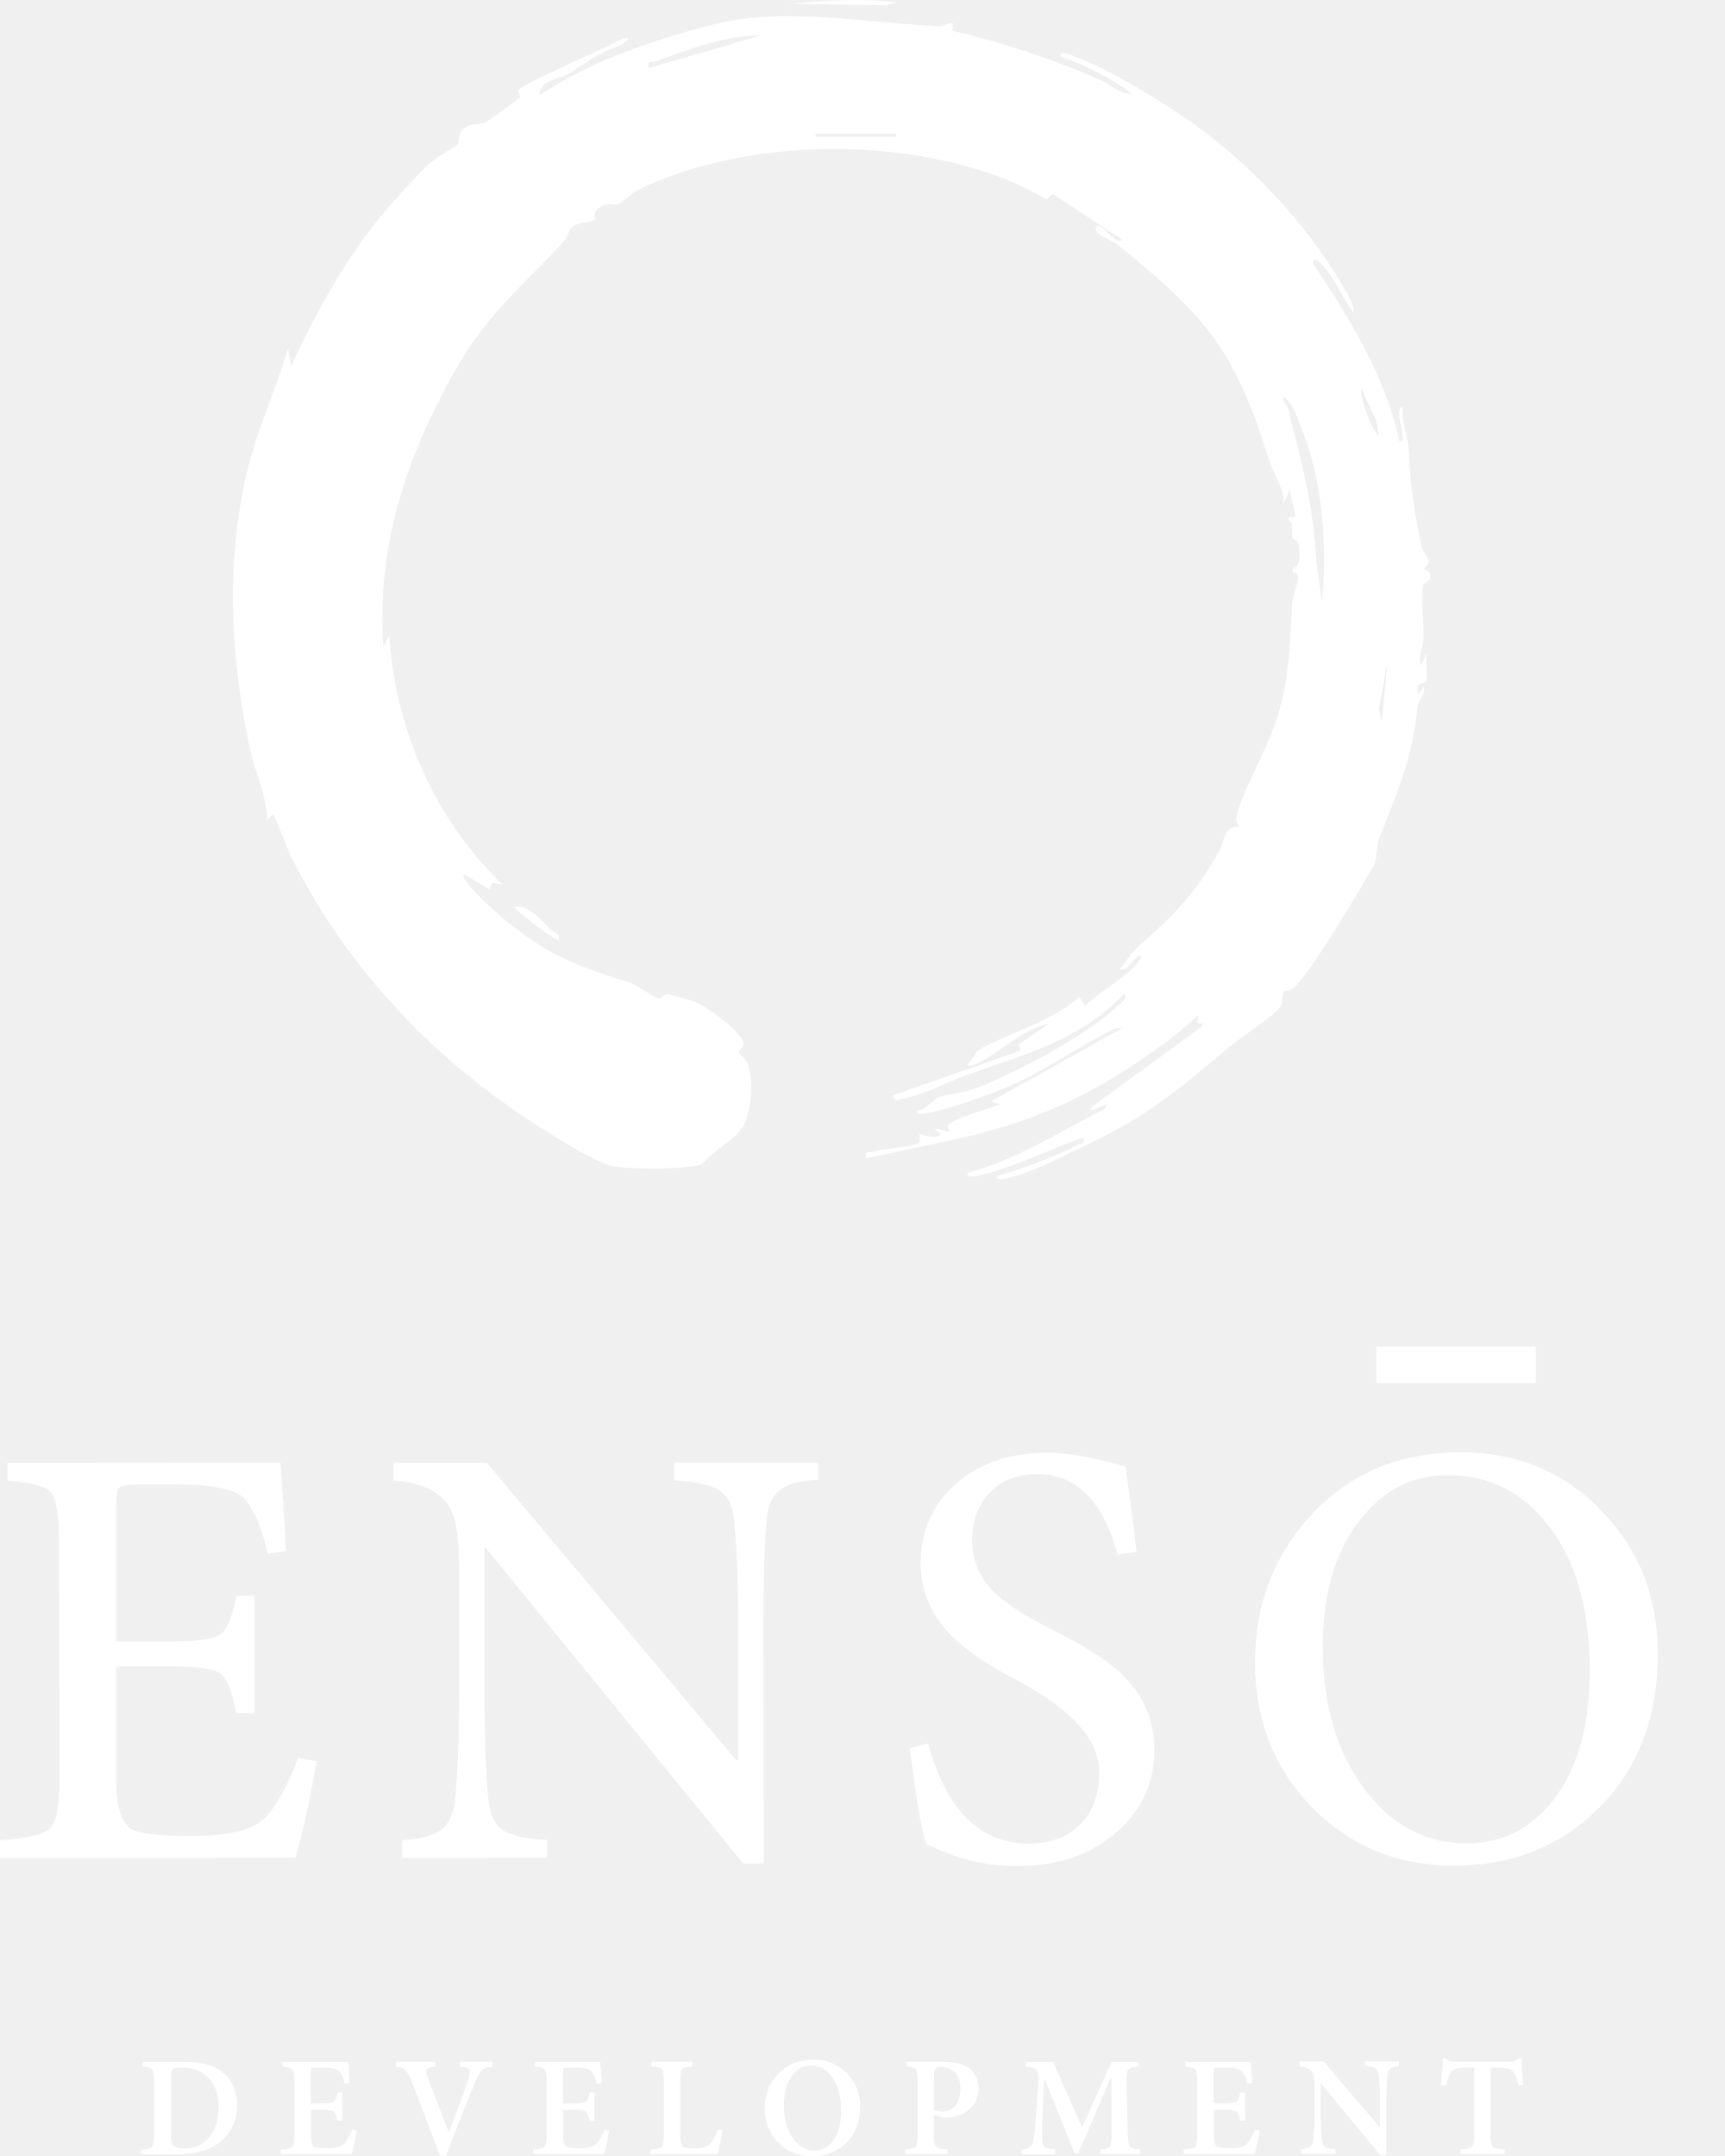
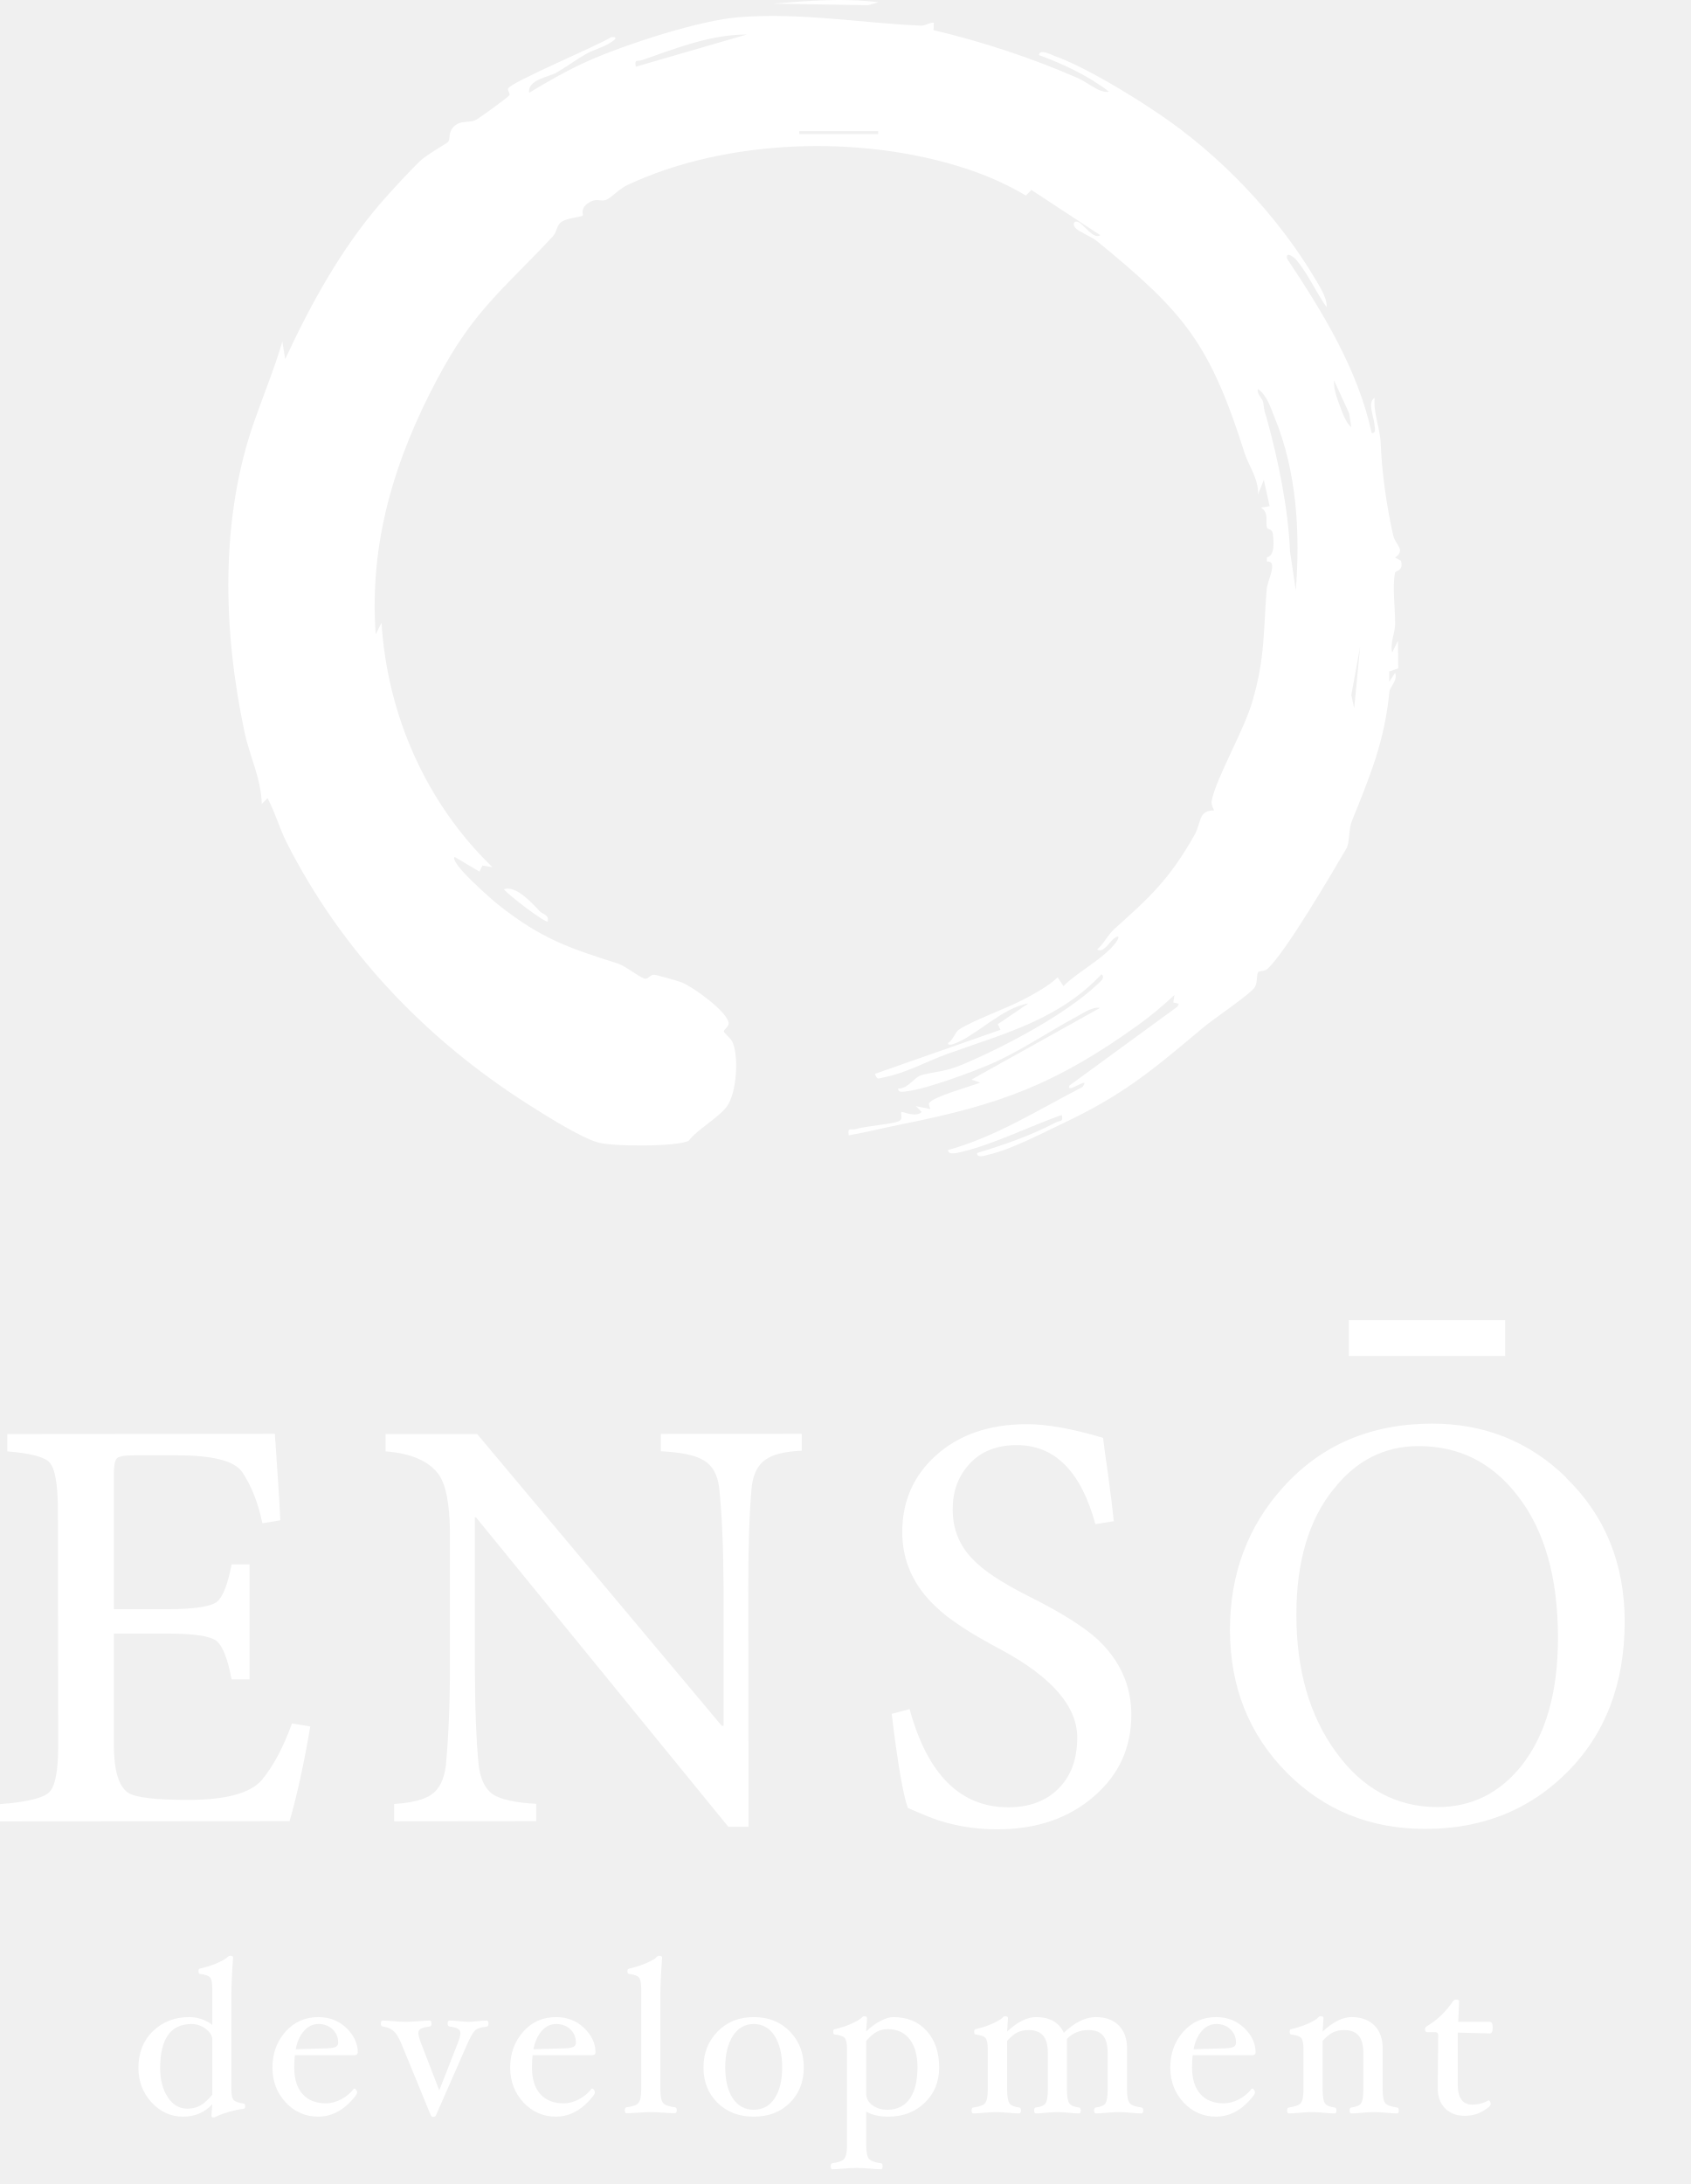
- <svg xmlns="http://www.w3.org/2000/svg" width="24" height="30" viewBox="0 0 24 30" fill="none">
+ <svg xmlns="http://www.w3.org/2000/svg" width="24" height="31" viewBox="0 0 24 31" fill="none">
  <path d="M13.257 0.324L13.253 0.428C13.935 0.588 14.67 0.829 15.311 1.113C15.448 1.174 15.611 1.327 15.745 1.302C15.45 1.075 15.099 0.91 14.75 0.782C14.756 0.688 14.928 0.778 14.968 0.793C15.405 0.95 16.043 1.34 16.437 1.606C17.329 2.203 18.15 3.069 18.695 3.998C18.748 4.088 18.848 4.254 18.832 4.359C18.682 4.146 18.569 3.884 18.398 3.683C18.38 3.661 18.249 3.553 18.272 3.672C18.777 4.43 19.279 5.247 19.473 6.146C19.548 6.155 19.513 6.053 19.51 6.007C19.503 5.921 19.409 5.703 19.515 5.648C19.495 5.864 19.594 6.084 19.601 6.293C19.618 6.707 19.683 7.181 19.78 7.604C19.811 7.736 19.963 7.806 19.804 7.914L19.888 7.959C19.932 8.104 19.811 8.1 19.806 8.128C19.762 8.318 19.811 8.676 19.806 8.868C19.802 8.991 19.733 9.126 19.764 9.262L19.846 9.095L19.85 9.487L19.722 9.531V9.676L19.806 9.551C19.846 9.663 19.731 9.745 19.724 9.822C19.656 10.525 19.45 11.014 19.19 11.659C19.146 11.767 19.163 11.961 19.113 12.046C18.903 12.403 18.26 13.503 17.998 13.749C17.956 13.789 17.879 13.78 17.863 13.798C17.837 13.828 17.854 13.945 17.815 14.011C17.762 14.102 17.216 14.472 17.088 14.58C16.36 15.19 15.958 15.535 15.09 15.945C14.789 16.088 14.352 16.317 14.039 16.388C13.997 16.397 13.866 16.447 13.871 16.366C14.242 16.254 14.65 16.113 14.993 15.93C15.052 15.899 15.096 15.934 15.074 15.826C14.637 15.978 14.107 16.242 13.666 16.346C13.621 16.357 13.458 16.408 13.458 16.324C14.143 16.134 14.741 15.752 15.366 15.43C15.5 15.251 15.132 15.54 15.18 15.41L16.715 14.289L16.735 14.247L16.657 14.229L16.673 14.123C16.509 14.276 16.333 14.425 16.15 14.555C14.99 15.388 14.193 15.681 12.82 15.954C12.562 16.005 12.307 16.071 12.049 16.115C12.029 15.992 12.078 16.047 12.146 16.027C12.301 15.98 12.69 15.956 12.769 15.91C12.822 15.879 12.784 15.811 12.796 15.784C12.802 15.769 12.999 15.87 13.085 15.784L13.003 15.701L13.21 15.742C13.21 15.742 13.178 15.679 13.191 15.657C13.244 15.566 13.783 15.421 13.915 15.366L13.791 15.324L15.615 14.307C15.516 14.284 15.37 14.384 15.282 14.432C14.896 14.639 14.478 14.923 14.079 15.097C13.811 15.214 13.166 15.452 12.893 15.487C12.849 15.492 12.742 15.522 12.752 15.45C12.891 15.458 12.981 15.286 13.082 15.26C13.305 15.201 13.398 15.221 13.674 15.106C14.251 14.862 15.121 14.405 15.575 13.976C15.607 13.945 15.703 13.877 15.637 13.829C15.028 14.478 14.248 14.672 13.447 14.96C13.149 15.068 12.871 15.229 12.535 15.295C12.469 15.307 12.451 15.333 12.422 15.242L14.204 14.617L14.165 14.538L14.599 14.243C14.222 14.302 13.838 14.725 13.52 14.824C13.498 14.831 13.453 14.835 13.46 14.804C13.529 14.765 13.56 14.65 13.613 14.615C13.813 14.482 14.286 14.317 14.538 14.183C14.699 14.097 14.884 13.998 15.015 13.872L15.098 13.996C15.302 13.791 15.677 13.604 15.845 13.373C15.889 13.315 15.9 13.252 15.803 13.331C15.746 13.379 15.664 13.531 15.575 13.478C15.673 13.393 15.725 13.271 15.821 13.185C16.315 12.743 16.604 12.483 16.965 11.839C17.011 11.758 17.029 11.626 17.072 11.569C17.134 11.487 17.229 11.511 17.234 11.503C17.24 11.498 17.19 11.427 17.201 11.37C17.267 11.034 17.658 10.377 17.781 9.952C17.962 9.324 17.934 8.974 17.982 8.368C17.993 8.236 18.152 7.956 17.985 7.97V7.91C18.102 7.89 18.084 7.687 18.07 7.575C18.058 7.498 17.993 7.522 17.985 7.487C17.963 7.393 18.018 7.276 17.901 7.205L18.024 7.185L17.942 6.811L17.859 7.018C17.872 6.804 17.724 6.604 17.671 6.437C17.176 4.877 16.823 4.443 15.576 3.425C15.494 3.357 15.317 3.291 15.268 3.236C15.222 3.185 15.244 3.124 15.31 3.152C15.381 3.181 15.527 3.406 15.62 3.338L14.642 2.696L14.564 2.776C14.295 2.615 14.001 2.487 13.703 2.39C12.224 1.908 10.309 1.967 8.903 2.628C8.792 2.681 8.678 2.806 8.609 2.835C8.534 2.866 8.479 2.815 8.391 2.859C8.22 2.945 8.285 3.051 8.275 3.058C8.231 3.091 8.028 3.088 7.949 3.168C7.903 3.214 7.9 3.3 7.847 3.357C7.128 4.126 6.726 4.403 6.207 5.381C5.602 6.52 5.239 7.699 5.334 9.005L5.416 8.839C5.5 10.15 6.046 11.395 6.991 12.309L6.849 12.286L6.807 12.372L6.454 12.163C6.375 12.245 7.002 12.786 7.079 12.846C7.686 13.326 8.072 13.454 8.777 13.679C8.876 13.71 9.055 13.857 9.148 13.89C9.196 13.906 9.23 13.835 9.285 13.835C9.313 13.835 9.629 13.925 9.675 13.943C9.834 14.005 10.325 14.357 10.344 14.52C10.349 14.573 10.278 14.611 10.276 14.637C10.274 14.663 10.376 14.736 10.4 14.793C10.492 15.007 10.455 15.504 10.327 15.694C10.219 15.855 9.898 16.031 9.777 16.192C9.618 16.278 8.689 16.278 8.481 16.214C8.22 16.134 7.735 15.826 7.49 15.67C6.043 14.749 4.846 13.494 4.067 11.954C3.965 11.751 3.906 11.531 3.798 11.329L3.716 11.412C3.709 11.055 3.544 10.736 3.471 10.39C3.164 8.945 3.122 7.357 3.614 5.969C3.745 5.595 3.897 5.229 4.008 4.848L4.049 5.097C4.412 4.317 4.833 3.549 5.396 2.893C5.531 2.736 5.805 2.439 5.957 2.291C6.057 2.194 6.35 2.033 6.364 2.012C6.397 1.965 6.357 1.873 6.452 1.789C6.547 1.705 6.642 1.747 6.745 1.708C6.781 1.694 7.222 1.377 7.233 1.349C7.242 1.326 7.205 1.282 7.213 1.258C7.24 1.17 8.499 0.644 8.677 0.527C8.797 0.518 8.711 0.577 8.669 0.604C8.563 0.672 8.434 0.703 8.328 0.762C8.178 0.846 8.042 0.95 7.894 1.034C7.801 1.088 7.483 1.132 7.512 1.317C7.776 1.157 8.068 0.99 8.348 0.866C8.88 0.63 9.934 0.285 10.504 0.243C11.376 0.177 12.213 0.326 13.071 0.364C13.134 0.368 13.193 0.318 13.257 0.322V0.324ZM10.601 0.49C10.084 0.49 9.598 0.685 9.117 0.853C9.049 0.877 9.006 0.831 9.026 0.947L10.601 0.49ZM12.467 1.862H11.347V1.903H12.467V1.862ZM19.184 6.062L19.153 5.866L18.938 5.397C18.932 5.533 18.983 5.659 19.029 5.782C19.058 5.861 19.115 6.016 19.184 6.062ZM18.395 8.388C18.461 7.571 18.411 6.694 18.095 5.926C18.038 5.787 17.987 5.608 17.858 5.522C17.839 5.602 17.925 5.648 17.934 5.718C17.958 5.893 17.953 5.828 17.98 5.926C18.146 6.524 18.289 7.218 18.314 7.828L18.397 8.388H18.395ZM19.225 10.051L19.309 9.179L19.184 9.866L19.225 10.053V10.051Z" fill="white" />
  <path d="M12.469 0.033L12.325 0.074L10.976 0.052C11.475 0.011 11.97 -0.031 12.469 0.032V0.033Z" fill="white" />
  <path d="M7.667 12.937C7.711 12.983 7.797 12.983 7.775 13.079C7.746 13.108 7.205 12.696 7.154 12.622C7.324 12.562 7.552 12.817 7.667 12.939V12.937Z" fill="white" />
  <path d="M4.405 24.505C4.315 25.035 4.217 25.483 4.111 25.85L0 25.853V25.608C0.382 25.579 0.616 25.522 0.7 25.438C0.784 25.353 0.826 25.136 0.826 24.786L0.822 21.445C0.822 21.073 0.782 20.844 0.704 20.76C0.636 20.681 0.437 20.628 0.104 20.601V20.355L3.902 20.352L3.937 20.868C3.959 21.194 3.974 21.432 3.979 21.579L3.725 21.621C3.663 21.328 3.568 21.086 3.438 20.894C3.33 20.736 3.021 20.657 2.51 20.657H1.903C1.767 20.657 1.685 20.672 1.658 20.701C1.63 20.731 1.616 20.808 1.616 20.938V22.841H2.378C2.749 22.841 2.983 22.806 3.078 22.738C3.162 22.67 3.233 22.493 3.288 22.205H3.542V23.837H3.288C3.231 23.538 3.158 23.355 3.069 23.288C2.974 23.22 2.742 23.187 2.376 23.187H1.616V24.753C1.616 25.125 1.683 25.355 1.819 25.447C1.925 25.515 2.21 25.548 2.67 25.548C3.204 25.548 3.553 25.454 3.716 25.267C3.879 25.07 4.023 24.802 4.145 24.463L4.399 24.505H4.405Z" fill="white" />
  <path d="M11.382 20.591C11.14 20.602 10.968 20.645 10.866 20.72C10.76 20.793 10.694 20.919 10.672 21.101C10.639 21.451 10.623 21.923 10.623 22.522L10.627 25.93H10.34L6.757 21.537H6.741V23.617C6.743 24.238 6.761 24.711 6.794 25.038C6.816 25.247 6.883 25.39 6.997 25.469C7.11 25.542 7.315 25.588 7.613 25.604V25.85L5.595 25.852V25.606C5.847 25.59 6.024 25.544 6.127 25.471C6.24 25.392 6.306 25.253 6.33 25.057C6.368 24.65 6.388 24.172 6.388 23.619V21.775C6.386 21.346 6.33 21.058 6.216 20.912C6.075 20.733 5.827 20.628 5.474 20.601V20.355H6.774L10.246 24.496H10.272V22.526C10.27 21.973 10.25 21.505 10.21 21.121C10.188 20.934 10.117 20.806 9.998 20.733C9.885 20.659 9.68 20.615 9.382 20.599V20.353L11.382 20.352V20.597V20.591Z" fill="white" />
  <path d="M15.551 21.636C15.348 20.887 14.975 20.512 14.436 20.512C14.143 20.512 13.915 20.605 13.752 20.792C13.601 20.96 13.524 21.173 13.525 21.425C13.525 21.702 13.619 21.936 13.805 22.127C13.951 22.285 14.213 22.46 14.591 22.651C15.065 22.887 15.395 23.096 15.587 23.275C15.903 23.574 16.061 23.929 16.061 24.341C16.061 24.803 15.887 25.187 15.538 25.491C15.178 25.808 14.717 25.966 14.154 25.966C13.867 25.966 13.591 25.924 13.326 25.839C13.226 25.806 13.078 25.746 12.888 25.662C12.82 25.47 12.743 25.024 12.659 24.327L12.913 24.259C13.167 25.189 13.635 25.654 14.315 25.653C14.618 25.653 14.858 25.561 15.032 25.382C15.205 25.208 15.293 24.968 15.293 24.662C15.293 24.222 14.935 23.808 14.22 23.42C13.781 23.189 13.471 22.986 13.292 22.812C12.97 22.513 12.809 22.158 12.809 21.746C12.809 21.312 12.966 20.951 13.281 20.664C13.611 20.365 14.045 20.215 14.58 20.215C14.862 20.215 15.222 20.279 15.66 20.409C15.671 20.515 15.695 20.682 15.728 20.907C15.768 21.206 15.796 21.435 15.812 21.592L15.551 21.634V21.636Z" fill="white" />
  <path d="M22.235 20.978C22.787 21.513 23.063 22.192 23.065 23.015C23.065 23.905 22.787 24.625 22.231 25.172C21.698 25.698 21.031 25.96 20.232 25.96C19.45 25.96 18.793 25.692 18.265 25.158C17.73 24.617 17.463 23.943 17.461 23.137C17.461 22.343 17.713 21.665 18.22 21.106C18.759 20.509 19.462 20.209 20.329 20.207C21.076 20.207 21.712 20.462 22.237 20.974L22.235 20.978ZM18.934 21.134C18.579 21.573 18.404 22.169 18.404 22.919C18.404 23.703 18.59 24.352 18.963 24.865C19.34 25.388 19.822 25.65 20.407 25.65C20.892 25.65 21.29 25.453 21.605 25.057C21.948 24.617 22.118 24.013 22.118 23.247C22.118 22.39 21.926 21.716 21.542 21.227C21.182 20.76 20.714 20.526 20.14 20.526C19.656 20.526 19.254 20.729 18.934 21.136V21.134Z" fill="white" />
  <path d="M21.368 18.738H19.149V19.247H21.368V18.738Z" fill="white" />
-   <path d="M2.564 28.691C2.822 28.691 3.01 28.748 3.127 28.862C3.242 28.972 3.299 29.111 3.299 29.283C3.299 29.51 3.217 29.686 3.052 29.812C2.91 29.922 2.712 29.977 2.458 29.977H1.965V29.915C2.047 29.907 2.096 29.896 2.115 29.876C2.135 29.854 2.144 29.803 2.144 29.721V28.95C2.144 28.867 2.135 28.814 2.117 28.794C2.1 28.776 2.056 28.763 1.983 28.756V28.691H2.563H2.564ZM2.378 29.706C2.378 29.779 2.391 29.829 2.418 29.854C2.444 29.882 2.491 29.896 2.561 29.896C2.711 29.896 2.829 29.843 2.915 29.735C2.999 29.631 3.041 29.494 3.041 29.321C3.041 29.118 2.981 28.97 2.862 28.876C2.782 28.805 2.674 28.77 2.537 28.77C2.466 28.77 2.42 28.779 2.402 28.796C2.387 28.811 2.38 28.847 2.38 28.906V29.708L2.378 29.706Z" fill="white" />
-   <path d="M4.962 29.653C4.946 29.772 4.922 29.878 4.893 29.975H3.908V29.913C3.994 29.906 4.048 29.893 4.067 29.873C4.087 29.851 4.096 29.799 4.096 29.719V28.951C4.096 28.865 4.087 28.814 4.069 28.794C4.052 28.776 4.008 28.763 3.933 28.756V28.691H4.844L4.864 28.984L4.796 28.994C4.778 28.917 4.754 28.86 4.723 28.823C4.694 28.788 4.624 28.77 4.516 28.77H4.399C4.365 28.77 4.345 28.774 4.335 28.779C4.328 28.787 4.324 28.805 4.324 28.836V29.268H4.476C4.562 29.268 4.619 29.261 4.642 29.244C4.664 29.228 4.683 29.186 4.695 29.118H4.761V29.508H4.695C4.683 29.439 4.664 29.396 4.641 29.38C4.619 29.365 4.564 29.358 4.48 29.358H4.326V29.71C4.326 29.801 4.343 29.854 4.374 29.871C4.401 29.886 4.465 29.893 4.564 29.893C4.677 29.893 4.754 29.871 4.792 29.827C4.827 29.787 4.864 29.724 4.898 29.637L4.964 29.648L4.962 29.653Z" fill="white" />
-   <path d="M6.849 28.757C6.781 28.764 6.736 28.779 6.708 28.803C6.679 28.828 6.646 28.887 6.608 28.979C6.447 29.372 6.312 29.711 6.206 29.997H6.121C5.961 29.567 5.827 29.215 5.718 28.942C5.688 28.869 5.661 28.819 5.635 28.797C5.61 28.775 5.568 28.763 5.507 28.755V28.689H6.057V28.755C5.99 28.764 5.948 28.777 5.935 28.79C5.924 28.803 5.928 28.832 5.942 28.878C6.015 29.081 6.116 29.343 6.242 29.664H6.248C6.388 29.297 6.478 29.052 6.518 28.926C6.538 28.86 6.544 28.817 6.533 28.799C6.52 28.777 6.474 28.763 6.396 28.753V28.688H6.851V28.753L6.849 28.757Z" fill="white" />
-   <path d="M8.472 29.653C8.455 29.772 8.431 29.878 8.402 29.975H7.417V29.913C7.503 29.906 7.558 29.893 7.576 29.873C7.596 29.851 7.605 29.799 7.605 29.719V28.951C7.605 28.865 7.596 28.814 7.578 28.794C7.561 28.776 7.518 28.763 7.443 28.756V28.691H8.353L8.373 28.985L8.305 28.994C8.287 28.917 8.263 28.86 8.232 28.823C8.203 28.788 8.133 28.77 8.026 28.77H7.909C7.874 28.77 7.854 28.774 7.845 28.779C7.837 28.787 7.834 28.805 7.834 28.836V29.268H7.985C8.071 29.268 8.128 29.261 8.152 29.244C8.174 29.228 8.192 29.186 8.205 29.118H8.271V29.508H8.205C8.192 29.439 8.174 29.396 8.15 29.38C8.128 29.365 8.073 29.358 7.989 29.358H7.836V29.71C7.836 29.801 7.852 29.854 7.883 29.871C7.91 29.886 7.974 29.893 8.073 29.893C8.186 29.893 8.263 29.871 8.302 29.827C8.336 29.787 8.373 29.724 8.408 29.637L8.473 29.648L8.472 29.653Z" fill="white" />
-   <path d="M10.056 29.647C10.02 29.828 9.996 29.937 9.983 29.973H9.049V29.911C9.135 29.904 9.186 29.891 9.207 29.871C9.227 29.851 9.236 29.799 9.236 29.717V28.946C9.236 28.863 9.227 28.812 9.208 28.792C9.192 28.772 9.143 28.759 9.064 28.752V28.688H9.634V28.752C9.557 28.759 9.51 28.77 9.492 28.79C9.473 28.81 9.464 28.863 9.464 28.946V29.722C9.464 29.808 9.481 29.86 9.512 29.874C9.543 29.887 9.596 29.895 9.673 29.895C9.775 29.895 9.844 29.872 9.881 29.828C9.921 29.788 9.956 29.721 9.987 29.629L10.055 29.647H10.056Z" fill="white" />
-   <path d="M11.777 28.843C11.905 28.968 11.968 29.127 11.968 29.318C11.968 29.525 11.903 29.691 11.771 29.82C11.645 29.942 11.488 30.003 11.298 30.003C11.108 30.003 10.952 29.939 10.826 29.812C10.702 29.686 10.64 29.528 10.64 29.338C10.64 29.147 10.698 28.997 10.817 28.869C10.945 28.73 11.113 28.66 11.321 28.66C11.501 28.66 11.654 28.721 11.777 28.841V28.843ZM11.018 28.885C10.943 28.988 10.906 29.123 10.906 29.294C10.906 29.473 10.945 29.622 11.024 29.741C11.104 29.863 11.208 29.924 11.336 29.924C11.44 29.924 11.528 29.878 11.594 29.785C11.667 29.686 11.702 29.548 11.702 29.373C11.702 29.177 11.661 29.021 11.581 28.904C11.504 28.794 11.405 28.741 11.281 28.741C11.175 28.741 11.088 28.788 11.018 28.885Z" fill="white" />
-   <path d="M13.131 28.691C13.284 28.691 13.398 28.717 13.473 28.768C13.566 28.836 13.613 28.933 13.613 29.056C13.613 29.178 13.573 29.274 13.491 29.349C13.42 29.411 13.328 29.449 13.215 29.462C13.195 29.464 13.167 29.466 13.131 29.466L12.994 29.431V29.717C12.994 29.799 13.003 29.851 13.023 29.871C13.043 29.891 13.096 29.904 13.182 29.911V29.973H12.597V29.911C12.674 29.904 12.722 29.891 12.74 29.871C12.758 29.849 12.767 29.797 12.767 29.717V28.946C12.767 28.863 12.758 28.81 12.742 28.79C12.725 28.772 12.681 28.759 12.61 28.752V28.688H13.134L13.131 28.691ZM12.992 29.36C13.021 29.374 13.061 29.382 13.113 29.382C13.175 29.382 13.228 29.361 13.272 29.321C13.332 29.266 13.363 29.18 13.363 29.065C13.363 28.962 13.336 28.885 13.283 28.832C13.235 28.788 13.175 28.764 13.1 28.764C13.056 28.764 13.027 28.772 13.014 28.786C13.001 28.799 12.994 28.823 12.994 28.86V29.361L12.992 29.36Z" fill="white" />
-   <path d="M15.308 29.975V29.913C15.384 29.906 15.43 29.889 15.445 29.867C15.461 29.845 15.467 29.787 15.467 29.691L15.463 28.915H15.454L15.002 29.962H14.953L14.536 28.937H14.529L14.503 29.47C14.496 29.618 14.496 29.724 14.502 29.792C14.503 29.836 14.518 29.865 14.545 29.882C14.567 29.895 14.611 29.906 14.681 29.911V29.977H14.211V29.913C14.306 29.906 14.361 29.867 14.375 29.798C14.392 29.712 14.405 29.589 14.414 29.428L14.443 29.03C14.452 28.911 14.448 28.838 14.43 28.809C14.412 28.781 14.361 28.763 14.275 28.756V28.691H14.651L15.055 29.6L15.467 28.691H15.841V28.756C15.759 28.763 15.711 28.777 15.695 28.798C15.679 28.818 15.671 28.873 15.673 28.961L15.691 29.691C15.693 29.787 15.704 29.845 15.721 29.867C15.737 29.889 15.787 29.904 15.865 29.913V29.975H15.306H15.308Z" fill="white" />
-   <path d="M17.523 29.653C17.506 29.772 17.483 29.878 17.453 29.975H16.468V29.913C16.554 29.906 16.609 29.893 16.627 29.873C16.647 29.851 16.657 29.799 16.657 29.719V28.951C16.657 28.865 16.647 28.814 16.629 28.794C16.613 28.776 16.569 28.763 16.494 28.756V28.691H17.404L17.424 28.985L17.357 28.994C17.338 28.917 17.314 28.86 17.283 28.823C17.254 28.788 17.185 28.77 17.077 28.77H16.96C16.925 28.77 16.905 28.774 16.898 28.779C16.89 28.787 16.885 28.805 16.885 28.836V29.268H17.037C17.123 29.268 17.179 29.261 17.203 29.244C17.225 29.228 17.243 29.186 17.256 29.118H17.322V29.508H17.256C17.243 29.439 17.225 29.396 17.201 29.38C17.179 29.365 17.124 29.358 17.04 29.358H16.887V29.71C16.887 29.801 16.903 29.854 16.934 29.871C16.962 29.886 17.026 29.893 17.124 29.893C17.238 29.893 17.314 29.871 17.353 29.827C17.388 29.787 17.424 29.724 17.459 29.637L17.525 29.648L17.523 29.653Z" fill="white" />
-   <path d="M19.466 28.751C19.411 28.753 19.373 28.764 19.349 28.781C19.325 28.797 19.311 28.828 19.305 28.872C19.294 28.955 19.289 29.065 19.289 29.202V29.991H19.206L18.378 28.988H18.375V29.449C18.375 29.574 18.38 29.684 18.389 29.775C18.395 29.823 18.409 29.856 18.435 29.874C18.461 29.892 18.51 29.903 18.579 29.907V29.969H18.104V29.907C18.208 29.9 18.263 29.858 18.27 29.781C18.282 29.684 18.289 29.572 18.289 29.449V29.03C18.289 28.925 18.276 28.856 18.249 28.823C18.216 28.782 18.159 28.757 18.079 28.75V28.685H18.415L19.194 29.598H19.199V29.198C19.199 29.114 19.194 29.006 19.184 28.872C19.179 28.828 19.163 28.797 19.137 28.779C19.11 28.762 19.06 28.751 18.989 28.748V28.684H19.464V28.748L19.466 28.751Z" fill="white" />
-   <path d="M21.127 29.016C21.104 28.919 21.078 28.855 21.049 28.822C21.018 28.787 20.95 28.769 20.844 28.769H20.738V29.719C20.738 29.8 20.749 29.849 20.769 29.871C20.791 29.892 20.846 29.904 20.935 29.912V29.974H20.321V29.912C20.407 29.904 20.462 29.892 20.48 29.871C20.499 29.851 20.51 29.802 20.51 29.719V28.769H20.422C20.297 28.769 20.221 28.787 20.193 28.826C20.168 28.855 20.144 28.919 20.118 29.018H20.051C20.051 28.985 20.056 28.917 20.065 28.816C20.071 28.738 20.075 28.679 20.075 28.641H20.12C20.142 28.674 20.179 28.69 20.23 28.69H21.018C21.061 28.69 21.098 28.674 21.125 28.641H21.171C21.171 28.725 21.178 28.849 21.191 29.012L21.125 29.016H21.127Z" fill="white" />
+   <path d="M3.481 29.897Q3.481 29.93 3.456 29.933Q3.369 29.943 3.254 29.975Q3.14 30.008 3.075 30.04Q3.042 30.056 3.026 30.056Q3.002 30.056 3.002 30.032L3.014 29.867Q2.852 30.044 2.601 30.044Q2.337 30.044 2.151 29.841Q1.965 29.637 1.965 29.353Q1.965 29.03 2.171 28.831Q2.376 28.631 2.687 28.631Q2.864 28.631 3.014 28.741L3.014 28.232Q3.014 28.108 2.984 28.07Q2.953 28.032 2.843 28.019Q2.818 28.016 2.818 27.981Q2.818 27.941 2.843 27.941Q2.987 27.908 3.092 27.86Q3.198 27.813 3.234 27.776Q3.25 27.761 3.267 27.761Q3.309 27.761 3.309 27.785Q3.285 28.119 3.285 28.317L3.285 29.665Q3.285 29.77 3.316 29.806Q3.346 29.842 3.456 29.858Q3.481 29.858 3.481 29.897ZM3.014 29.732L3.014 28.949Q3.014 28.87 2.922 28.799Q2.829 28.729 2.72 28.729Q2.274 28.729 2.274 29.356Q2.274 29.604 2.381 29.767Q2.488 29.931 2.662 29.931Q2.762 29.931 2.843 29.886Q2.924 29.841 3.014 29.732Z" fill="white" />
+   <path d="M5.079 29.13Q5.079 29.172 5.024 29.172L4.186 29.172Q4.177 29.255 4.177 29.344Q4.177 29.59 4.294 29.722Q4.411 29.855 4.627 29.855Q4.735 29.855 4.845 29.797Q4.955 29.738 5.023 29.648L5.03 29.645Q5.044 29.645 5.057 29.662Q5.07 29.679 5.07 29.702Q5.07 29.734 4.972 29.835Q4.874 29.937 4.76 29.991Q4.645 30.044 4.52 30.044Q4.244 30.044 4.056 29.842Q3.868 29.64 3.868 29.347Q3.868 29.047 4.052 28.839Q4.237 28.631 4.52 28.631Q4.757 28.631 4.918 28.786Q5.079 28.942 5.079 29.13ZM4.801 28.995Q4.801 28.88 4.722 28.805Q4.643 28.729 4.52 28.729Q4.402 28.729 4.315 28.828Q4.229 28.926 4.198 29.087L4.624 29.075Q4.72 29.073 4.76 29.056Q4.801 29.039 4.801 28.995Z" fill="white" />
+   <path d="M6.935 28.723Q6.935 28.763 6.91 28.766Q6.782 28.779 6.738 28.827Q6.695 28.874 6.629 29.023L6.19 30.023Q6.179 30.047 6.153 30.047Q6.126 30.047 6.115 30.023L5.704 29.023Q5.647 28.882 5.589 28.83Q5.531 28.778 5.431 28.764Q5.407 28.761 5.407 28.723Q5.407 28.68 5.431 28.68Q5.494 28.68 5.588 28.689Q5.689 28.698 5.762 28.698Q5.837 28.698 5.944 28.689Q6.039 28.68 6.101 28.68Q6.126 28.68 6.126 28.723Q6.126 28.761 6.101 28.764Q6.01 28.776 5.974 28.797Q5.939 28.818 5.939 28.857Q5.939 28.905 5.985 29.021L6.236 29.671L6.49 29.023Q6.536 28.908 6.536 28.857Q6.536 28.818 6.501 28.797Q6.467 28.776 6.38 28.764Q6.355 28.761 6.355 28.723Q6.355 28.68 6.38 28.68Q6.444 28.68 6.524 28.689Q6.598 28.698 6.658 28.698Q6.689 28.698 6.758 28.691Q6.852 28.68 6.91 28.68Q6.935 28.68 6.935 28.723Z" fill="white" />
+   <path d="M8.454 29.13Q8.454 29.172 8.399 29.172L7.561 29.172Q7.552 29.255 7.552 29.344Q7.552 29.59 7.669 29.722Q7.786 29.855 8.001 29.855Q8.11 29.855 8.22 29.797Q8.33 29.738 8.398 29.648L8.405 29.645Q8.419 29.645 8.432 29.662Q8.445 29.679 8.445 29.702Q8.445 29.734 8.347 29.835Q8.249 29.937 8.134 29.991Q8.02 30.044 7.894 30.044Q7.619 30.044 7.431 29.842Q7.243 29.64 7.243 29.347Q7.243 29.047 7.427 28.839Q7.611 28.631 7.894 28.631Q8.131 28.631 8.293 28.786Q8.454 28.942 8.454 29.13ZM8.176 28.995Q8.176 28.88 8.097 28.805Q8.018 28.729 7.894 28.729Q7.777 28.729 7.69 28.828Q7.604 28.926 7.573 29.087L7.998 29.075Q8.095 29.073 8.135 29.056Q8.176 29.039 8.176 28.995Z" fill="white" />
+   <path d="M9.608 29.953Q9.608 29.995 9.583 29.995Q9.521 29.995 9.423 29.988Q9.312 29.98 9.238 29.98Q9.164 29.98 9.056 29.988Q8.958 29.995 8.895 29.995Q8.87 29.995 8.87 29.953Q8.87 29.914 8.895 29.911Q9.025 29.896 9.064 29.849Q9.103 29.803 9.103 29.653L9.103 28.232Q9.103 28.108 9.072 28.07Q9.042 28.032 8.932 28.019Q8.907 28.016 8.907 27.981Q8.907 27.944 8.932 27.944Q9.092 27.903 9.195 27.856Q9.297 27.81 9.323 27.778Q9.338 27.761 9.357 27.761Q9.4 27.761 9.4 27.785Q9.375 28.128 9.375 28.317L9.375 29.653Q9.375 29.803 9.413 29.849Q9.452 29.896 9.583 29.911Q9.608 29.914 9.608 29.953Z" fill="white" />
+   <path d="M11.411 29.347Q11.411 29.651 11.213 29.848Q11.015 30.044 10.7 30.044Q10.385 30.044 10.186 29.847Q9.987 29.65 9.987 29.347Q9.987 29.039 10.188 28.835Q10.388 28.631 10.7 28.631Q11.014 28.631 11.213 28.834Q11.411 29.038 11.411 29.347ZM11.104 29.344Q11.104 29.064 10.996 28.896Q10.888 28.729 10.7 28.729Q10.514 28.729 10.405 28.897Q10.296 29.065 10.296 29.344Q10.296 29.621 10.403 29.784Q10.511 29.946 10.7 29.946Q10.89 29.946 10.997 29.785Q11.104 29.624 11.104 29.344Z" fill="white" />
+   <path d="M13.333 29.347Q13.333 29.648 13.129 29.846Q12.926 30.044 12.609 30.044Q12.427 30.044 12.297 29.974L12.297 30.445Q12.297 30.593 12.335 30.641Q12.374 30.688 12.505 30.705Q12.53 30.705 12.53 30.748Q12.53 30.791 12.505 30.791Q12.443 30.791 12.343 30.781Q12.236 30.772 12.163 30.772Q12.086 30.772 11.978 30.781Q11.88 30.791 11.817 30.791Q11.793 30.791 11.793 30.748Q11.793 30.705 11.817 30.705Q11.947 30.688 11.986 30.641Q12.025 30.593 12.025 30.445L12.025 29.09Q12.025 28.968 11.994 28.929Q11.962 28.891 11.854 28.879Q11.829 28.879 11.829 28.839Q11.829 28.802 11.854 28.802Q12.002 28.766 12.102 28.718Q12.202 28.671 12.235 28.637Q12.251 28.619 12.267 28.619Q12.309 28.619 12.309 28.643L12.297 28.836Q12.381 28.749 12.492 28.69Q12.602 28.631 12.68 28.631Q12.981 28.631 13.157 28.828Q13.333 29.024 13.333 29.347ZM13.025 29.344Q13.025 29.088 12.914 28.945Q12.803 28.802 12.603 28.802Q12.519 28.802 12.451 28.837Q12.383 28.873 12.297 28.968L12.297 29.717Q12.297 29.815 12.384 29.881Q12.472 29.946 12.597 29.946Q12.805 29.946 12.915 29.79Q13.025 29.633 13.025 29.344Z" fill="white" />
+   <path d="M16.23 29.956Q16.23 29.998 16.205 29.998Q16.144 29.998 16.055 29.989Q15.958 29.98 15.881 29.98Q15.806 29.98 15.708 29.989Q15.62 29.998 15.557 29.998Q15.532 29.998 15.532 29.956Q15.532 29.917 15.557 29.914Q15.661 29.902 15.693 29.855Q15.725 29.807 15.725 29.656L15.725 29.145Q15.725 28.972 15.659 28.893Q15.594 28.815 15.453 28.815Q15.268 28.815 15.147 28.94L15.147 29.656Q15.147 29.807 15.181 29.855Q15.214 29.902 15.318 29.914Q15.343 29.917 15.343 29.956Q15.343 29.998 15.318 29.998Q15.257 29.998 15.176 29.989Q15.087 29.98 15.014 29.98Q14.938 29.98 14.847 29.989Q14.766 29.998 14.705 29.998Q14.681 29.998 14.681 29.956Q14.681 29.917 14.705 29.914Q14.81 29.902 14.843 29.855Q14.876 29.807 14.876 29.656L14.876 29.145Q14.876 28.974 14.809 28.894Q14.742 28.815 14.601 28.815Q14.512 28.815 14.444 28.848Q14.376 28.882 14.298 28.968L14.298 29.656Q14.298 29.807 14.331 29.855Q14.364 29.902 14.47 29.914Q14.494 29.917 14.494 29.956Q14.494 29.998 14.47 29.998Q14.407 29.998 14.316 29.989Q14.217 29.98 14.142 29.98Q14.066 29.98 13.968 29.989Q13.881 29.998 13.818 29.998Q13.793 29.998 13.793 29.956Q13.793 29.917 13.818 29.914Q13.948 29.897 13.985 29.852Q14.023 29.806 14.023 29.656L14.023 29.09Q14.023 28.968 13.992 28.929Q13.96 28.891 13.855 28.879Q13.83 28.879 13.83 28.839Q13.83 28.802 13.855 28.802Q14.006 28.764 14.107 28.716Q14.208 28.668 14.234 28.637Q14.249 28.619 14.268 28.619Q14.31 28.619 14.31 28.643L14.298 28.836Q14.518 28.631 14.708 28.631Q14.999 28.631 15.103 28.854Q15.335 28.631 15.557 28.631Q15.766 28.631 15.883 28.75Q16 28.87 16 29.072L16 29.656Q16 29.806 16.038 29.852Q16.075 29.897 16.205 29.914Q16.23 29.917 16.23 29.956Z" fill="white" />
+   <path d="M17.825 29.13Q17.825 29.172 17.77 29.172L16.932 29.172Q16.923 29.255 16.923 29.344Q16.923 29.59 17.04 29.722Q17.157 29.855 17.373 29.855Q17.481 29.855 17.591 29.797Q17.701 29.738 17.769 29.648L17.776 29.645Q17.79 29.645 17.803 29.662Q17.816 29.679 17.816 29.702Q17.816 29.734 17.718 29.835Q17.62 29.937 17.506 29.991Q17.391 30.044 17.266 30.044Q16.99 30.044 16.802 29.842Q16.614 29.64 16.614 29.347Q16.614 29.047 16.798 28.839Q16.983 28.631 17.266 28.631Q17.503 28.631 17.664 28.786Q17.825 28.942 17.825 29.13ZM17.547 28.995Q17.547 28.88 17.468 28.805Q17.39 28.729 17.266 28.729Q17.148 28.729 17.061 28.828Q16.975 28.926 16.945 29.087L17.37 29.075Q17.466 29.073 17.506 29.056Q17.547 29.039 17.547 28.995Z" fill="white" />
+   <path d="M19.858 29.956Q19.858 29.998 19.834 29.998Q19.773 29.998 19.684 29.989Q19.586 29.98 19.511 29.98Q19.435 29.98 19.335 29.989Q19.245 29.998 19.184 29.998Q19.16 29.998 19.16 29.956Q19.16 29.917 19.184 29.914Q19.29 29.902 19.322 29.855Q19.355 29.807 19.355 29.656L19.355 29.145Q19.355 28.974 19.288 28.894Q19.221 28.815 19.08 28.815Q18.991 28.815 18.923 28.848Q18.855 28.882 18.777 28.968L18.777 29.656Q18.777 29.807 18.81 29.855Q18.843 29.902 18.948 29.914Q18.973 29.917 18.973 29.956Q18.973 29.998 18.948 29.998Q18.886 29.998 18.796 29.989Q18.696 29.98 18.621 29.98Q18.548 29.98 18.45 29.989Q18.36 29.998 18.297 29.998Q18.272 29.998 18.272 29.956Q18.272 29.917 18.297 29.914Q18.428 29.897 18.467 29.851Q18.505 29.804 18.505 29.656L18.505 29.09Q18.505 28.968 18.474 28.929Q18.442 28.891 18.334 28.879Q18.309 28.879 18.309 28.839Q18.309 28.802 18.334 28.802Q18.485 28.764 18.586 28.716Q18.687 28.668 18.713 28.637Q18.728 28.619 18.747 28.619Q18.789 28.619 18.789 28.643L18.777 28.836Q18.997 28.631 19.187 28.631Q19.395 28.631 19.512 28.75Q19.629 28.87 19.629 29.072L19.629 29.656Q19.629 29.806 19.666 29.852Q19.704 29.897 19.834 29.914Q19.858 29.917 19.858 29.956Z" fill="white" />
+   <path d="M21.191 28.781Q21.191 28.863 21.151 28.863L20.695 28.851L20.695 29.585Q20.695 29.873 20.9 29.873Q21.027 29.873 21.131 29.813Q21.144 29.813 21.154 29.829Q21.163 29.845 21.163 29.864Q21.163 29.902 21.049 29.967Q20.936 30.032 20.793 30.032Q20.619 30.032 20.515 29.926Q20.411 29.819 20.411 29.645L20.411 29.631L20.417 28.888Q20.417 28.845 20.38 28.845L20.264 28.845Q20.23 28.845 20.23 28.805Q20.23 28.775 20.258 28.759Q20.471 28.634 20.628 28.406Q20.645 28.382 20.671 28.382Q20.714 28.382 20.714 28.406L20.702 28.698L21.151 28.698Q21.191 28.698 21.191 28.781Z" fill="white" />
</svg>
